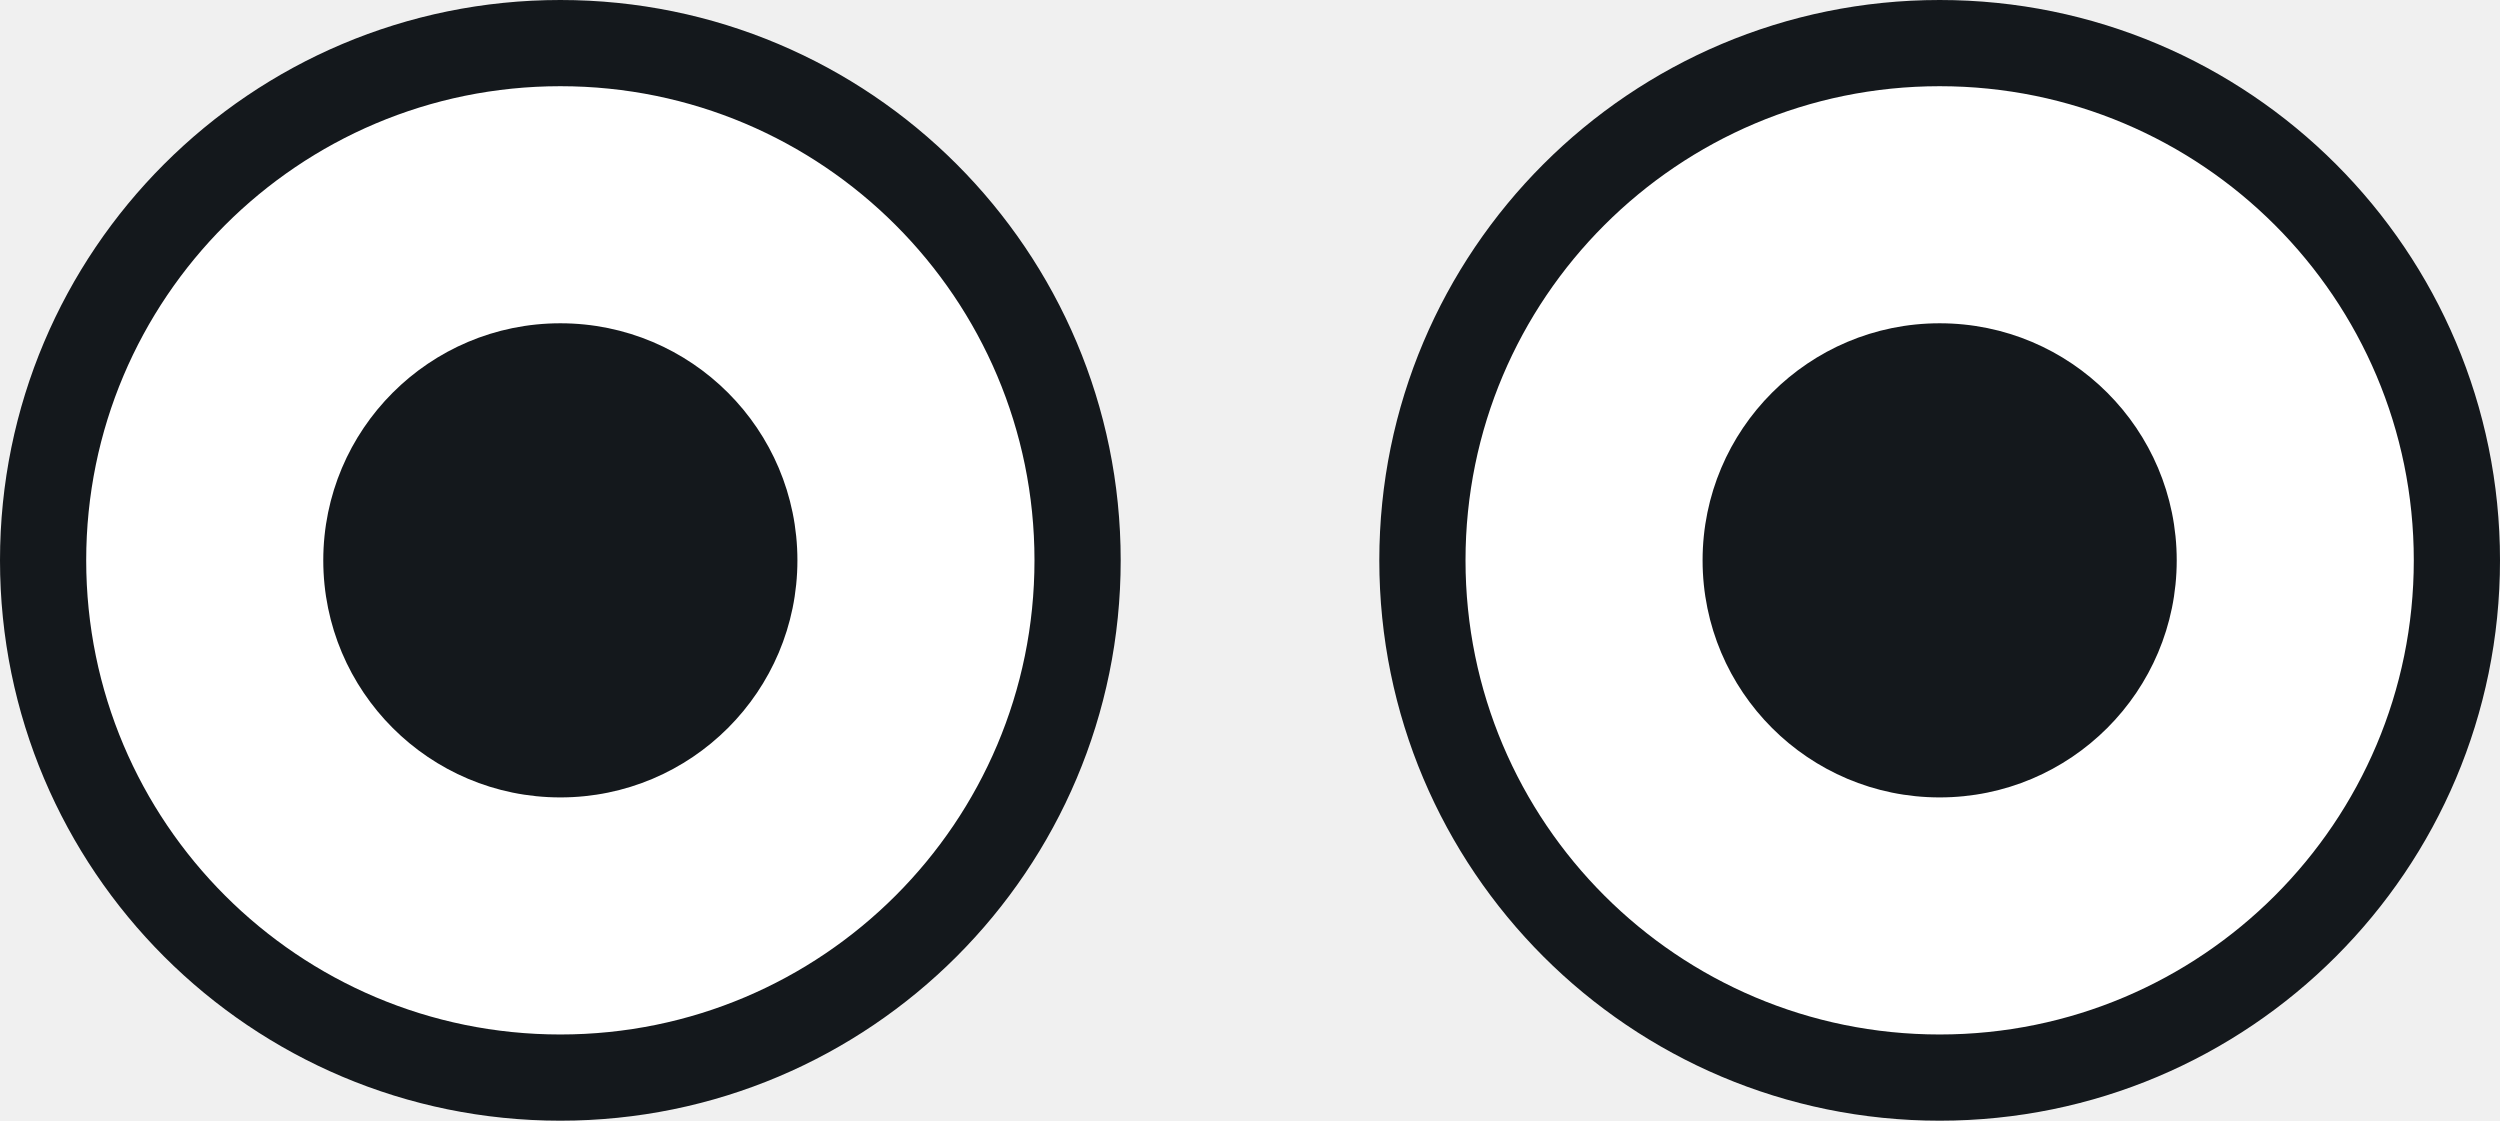
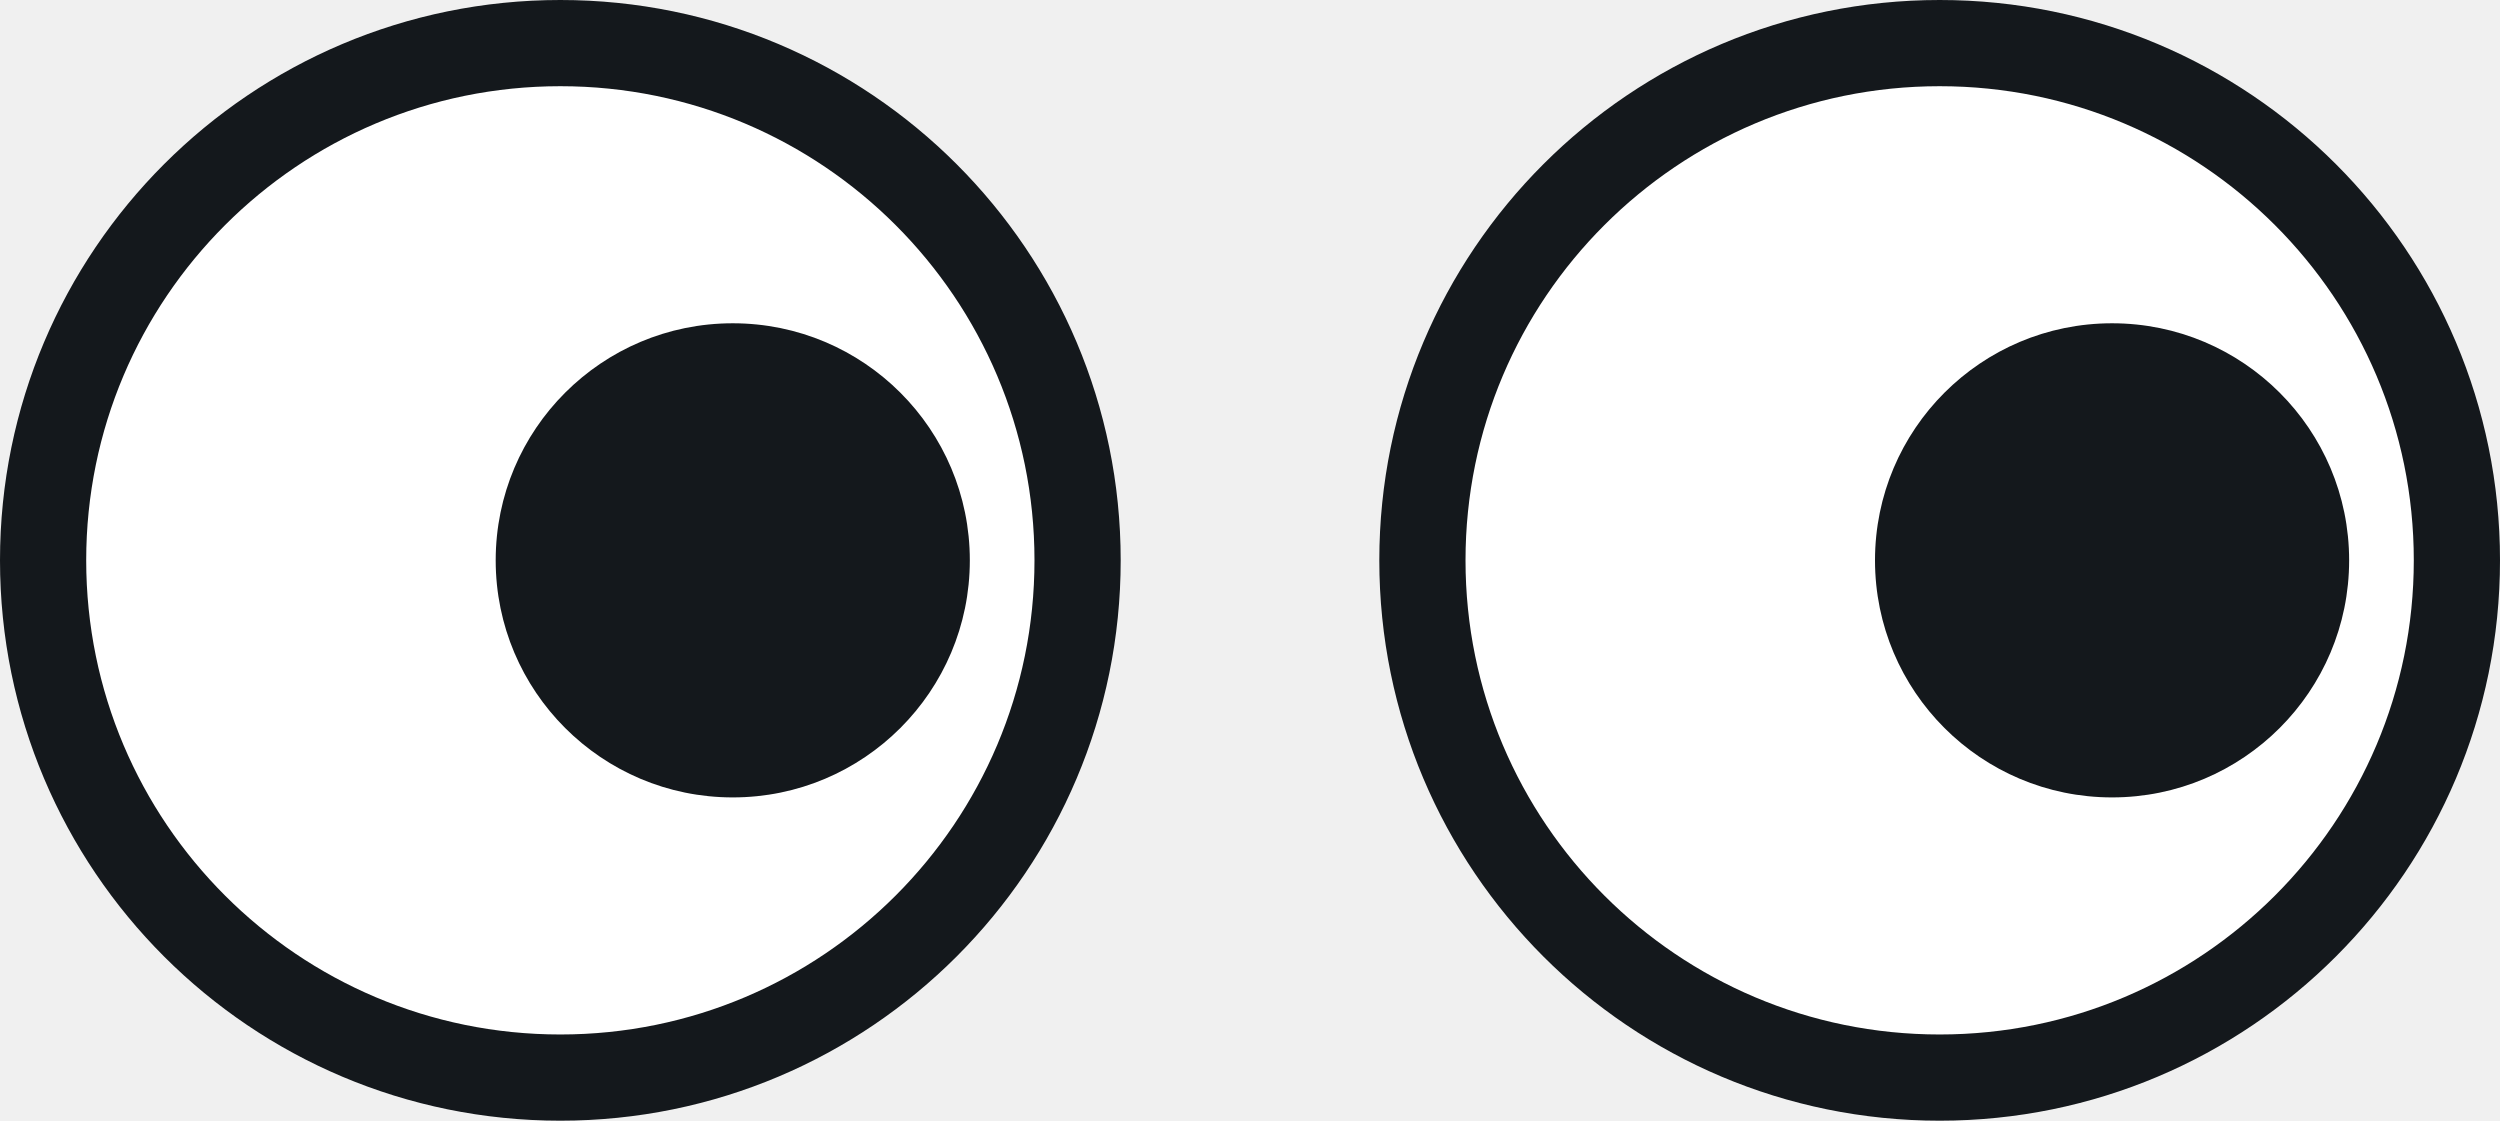
<svg xmlns="http://www.w3.org/2000/svg" width="58" height="26" viewBox="0 0 58 26">
  <circle cx="13" cy="13" r="12" fill="#ffffff" stroke="#14181c" stroke-width="2" />
-   <circle cx="13" cy="13" r="5.5" fill="#14181c" />
+   <circle cx="17" cy="13" r="5.5" fill="#14181c" />
  <circle cx="45" cy="13" r="12" fill="#ffffff" stroke="#14181c" stroke-width="2" />
-   <circle cx="45" cy="13" r="5.5" fill="#14181c" />
+   <circle cx="49" cy="13" r="5.5" fill="#14181c" />
</svg>
